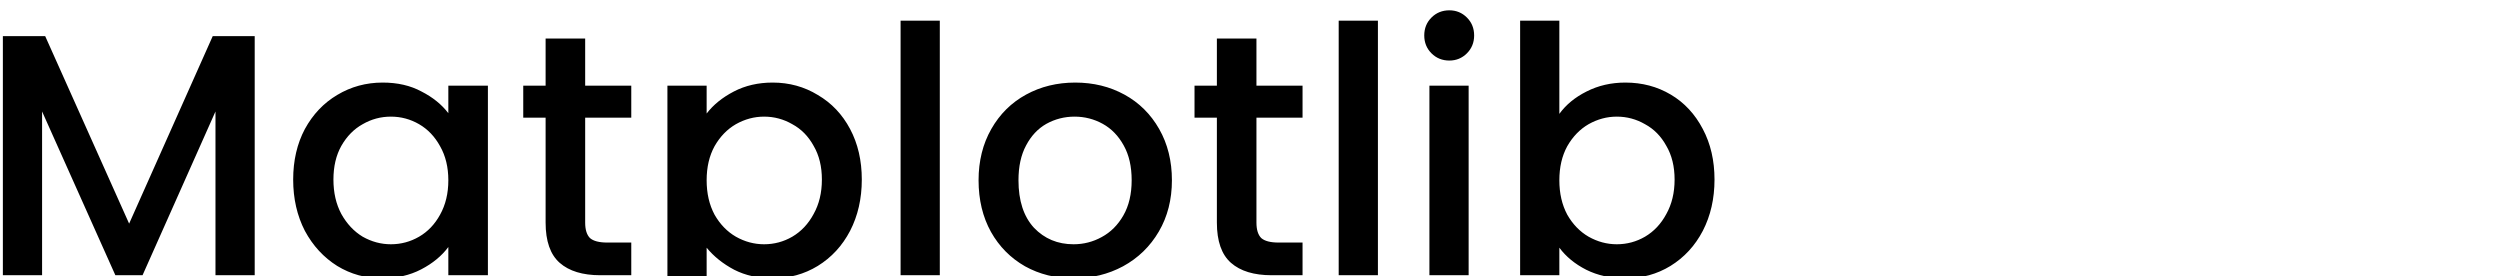
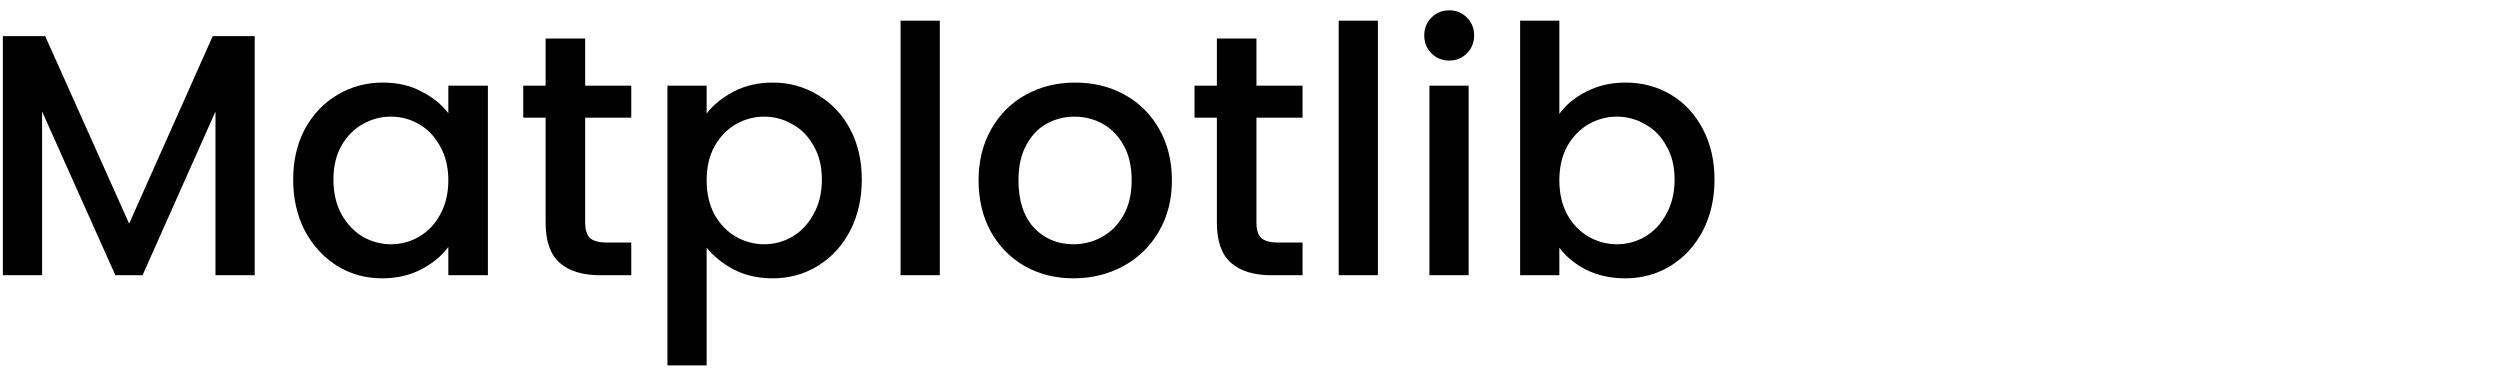
- <svg xmlns="http://www.w3.org/2000/svg" width="218" height="24" viewBox="0 0 218 24" fill="none">
+ <svg xmlns="http://www.w3.org/2000/svg" width="218" height="34" viewBox="0 0 218 34" fill="none">
  <path d="M22.21 3.15V24H18.79V9.72L12.43 24H10.06L3.67 9.72V24H0.25V3.15H3.94L11.26 19.5L18.55 3.15H22.21ZM25.565 15.66C25.565 14 25.905 12.53 26.585 11.25C27.285 9.97 28.225 8.98 29.405 8.28C30.605 7.56 31.925 7.2 33.365 7.2C34.665 7.2 35.795 7.46 36.755 7.98C37.735 8.48 38.515 9.11 39.095 9.87V7.47H42.545V24H39.095V21.54C38.515 22.32 37.725 22.97 36.725 23.49C35.725 24.01 34.585 24.27 33.305 24.27C31.885 24.27 30.585 23.91 29.405 23.19C28.225 22.45 27.285 21.43 26.585 20.13C25.905 18.81 25.565 17.32 25.565 15.66ZM39.095 15.72C39.095 14.58 38.855 13.59 38.375 12.75C37.915 11.91 37.305 11.27 36.545 10.83C35.785 10.39 34.965 10.17 34.085 10.17C33.205 10.17 32.385 10.39 31.625 10.83C30.865 11.25 30.245 11.88 29.765 12.72C29.305 13.54 29.075 14.52 29.075 15.66C29.075 16.8 29.305 17.8 29.765 18.66C30.245 19.52 30.865 20.18 31.625 20.64C32.405 21.08 33.225 21.3 34.085 21.3C34.965 21.3 35.785 21.08 36.545 20.64C37.305 20.2 37.915 19.56 38.375 18.72C38.855 17.86 39.095 16.86 39.095 15.72ZM51.027 10.26V19.41C51.027 20.03 51.167 20.48 51.447 20.76C51.747 21.02 52.247 21.15 52.947 21.15H55.047V24H52.347C50.807 24 49.627 23.64 48.807 22.92C47.987 22.2 47.577 21.03 47.577 19.41V10.26H45.627V7.47H47.577V3.36H51.027V7.47H55.047V10.26H51.027ZM61.619 9.9C62.199 9.14 62.989 8.5 63.989 7.98C64.989 7.46 66.119 7.2 67.379 7.2C68.819 7.2 70.129 7.56 71.309 8.28C72.509 8.98 73.449 9.97 74.129 11.25C74.809 12.53 75.149 14 75.149 15.66C75.149 17.32 74.809 18.81 74.129 20.13C73.449 21.43 72.509 22.45 71.309 23.19C70.129 23.91 68.819 24.27 67.379 24.27C66.119 24.27 64.999 24.02 64.019 23.52C63.039 23 62.239 22.36 61.619 21.6V31.86H58.199V7.47H61.619V9.9ZM71.669 15.66C71.669 14.52 71.429 13.54 70.949 12.72C70.489 11.88 69.869 11.25 69.089 10.83C68.329 10.39 67.509 10.17 66.629 10.17C65.769 10.17 64.949 10.39 64.169 10.83C63.409 11.27 62.789 11.91 62.309 12.75C61.849 13.59 61.619 14.58 61.619 15.72C61.619 16.86 61.849 17.86 62.309 18.72C62.789 19.56 63.409 20.2 64.169 20.64C64.949 21.08 65.769 21.3 66.629 21.3C67.509 21.3 68.329 21.08 69.089 20.64C69.869 20.18 70.489 19.52 70.949 18.66C71.429 17.8 71.669 16.8 71.669 15.66ZM81.951 1.8V24H78.531V1.8H81.951ZM93.611 24.27C92.051 24.27 90.641 23.92 89.381 23.22C88.121 22.5 87.131 21.5 86.411 20.22C85.691 18.92 85.331 17.42 85.331 15.72C85.331 14.04 85.701 12.55 86.441 11.25C87.181 9.95 88.191 8.95 89.471 8.25C90.751 7.55 92.181 7.2 93.761 7.2C95.341 7.2 96.771 7.55 98.051 8.25C99.331 8.95 100.341 9.95 101.081 11.25C101.821 12.55 102.191 14.04 102.191 15.72C102.191 17.4 101.811 18.89 101.051 20.19C100.291 21.49 99.251 22.5 97.931 23.22C96.631 23.92 95.191 24.27 93.611 24.27ZM93.611 21.3C94.491 21.3 95.311 21.09 96.071 20.67C96.851 20.25 97.481 19.62 97.961 18.78C98.441 17.94 98.681 16.92 98.681 15.72C98.681 14.52 98.451 13.51 97.991 12.69C97.531 11.85 96.921 11.22 96.161 10.8C95.401 10.38 94.581 10.17 93.701 10.17C92.821 10.17 92.001 10.38 91.241 10.8C90.501 11.22 89.911 11.85 89.471 12.69C89.031 13.51 88.811 14.52 88.811 15.72C88.811 17.5 89.261 18.88 90.161 19.86C91.081 20.82 92.231 21.3 93.611 21.3ZM109.562 10.26V19.41C109.562 20.03 109.702 20.48 109.982 20.76C110.282 21.02 110.782 21.15 111.482 21.15H113.582V24H110.882C109.342 24 108.162 23.64 107.342 22.92C106.522 22.2 106.112 21.03 106.112 19.41V10.26H104.162V7.47H106.112V3.36H109.562V7.47H113.582V10.26H109.562ZM120.154 1.8V24H116.734V1.8H120.154ZM126.385 5.28C125.765 5.28 125.245 5.07 124.825 4.65C124.405 4.23 124.195 3.71 124.195 3.09C124.195 2.47 124.405 1.95 124.825 1.53C125.245 1.11 125.765 0.9 126.385 0.9C126.985 0.9 127.495 1.11 127.915 1.53C128.335 1.95 128.545 2.47 128.545 3.09C128.545 3.71 128.335 4.23 127.915 4.65C127.495 5.07 126.985 5.28 126.385 5.28ZM128.065 7.47V24H124.645V7.47H128.065ZM135.975 9.93C136.555 9.13 137.345 8.48 138.345 7.98C139.365 7.46 140.495 7.2 141.735 7.2C143.195 7.2 144.515 7.55 145.695 8.25C146.875 8.95 147.805 9.95 148.485 11.25C149.165 12.53 149.505 14 149.505 15.66C149.505 17.32 149.165 18.81 148.485 20.13C147.805 21.43 146.865 22.45 145.665 23.19C144.485 23.91 143.175 24.27 141.735 24.27C140.455 24.27 139.315 24.02 138.315 23.52C137.335 23.02 136.555 22.38 135.975 21.6V24H132.555V1.8H135.975V9.93ZM146.025 15.66C146.025 14.52 145.785 13.54 145.305 12.72C144.845 11.88 144.225 11.25 143.445 10.83C142.685 10.39 141.865 10.17 140.985 10.17C140.125 10.17 139.305 10.39 138.525 10.83C137.765 11.27 137.145 11.91 136.665 12.75C136.205 13.59 135.975 14.58 135.975 15.72C135.975 16.86 136.205 17.86 136.665 18.72C137.145 19.56 137.765 20.2 138.525 20.64C139.305 21.08 140.125 21.3 140.985 21.3C141.865 21.3 142.685 21.08 143.445 20.64C144.225 20.18 144.845 19.52 145.305 18.66C145.785 17.8 146.025 16.8 146.025 15.66Z" fill="black" />
</svg>
